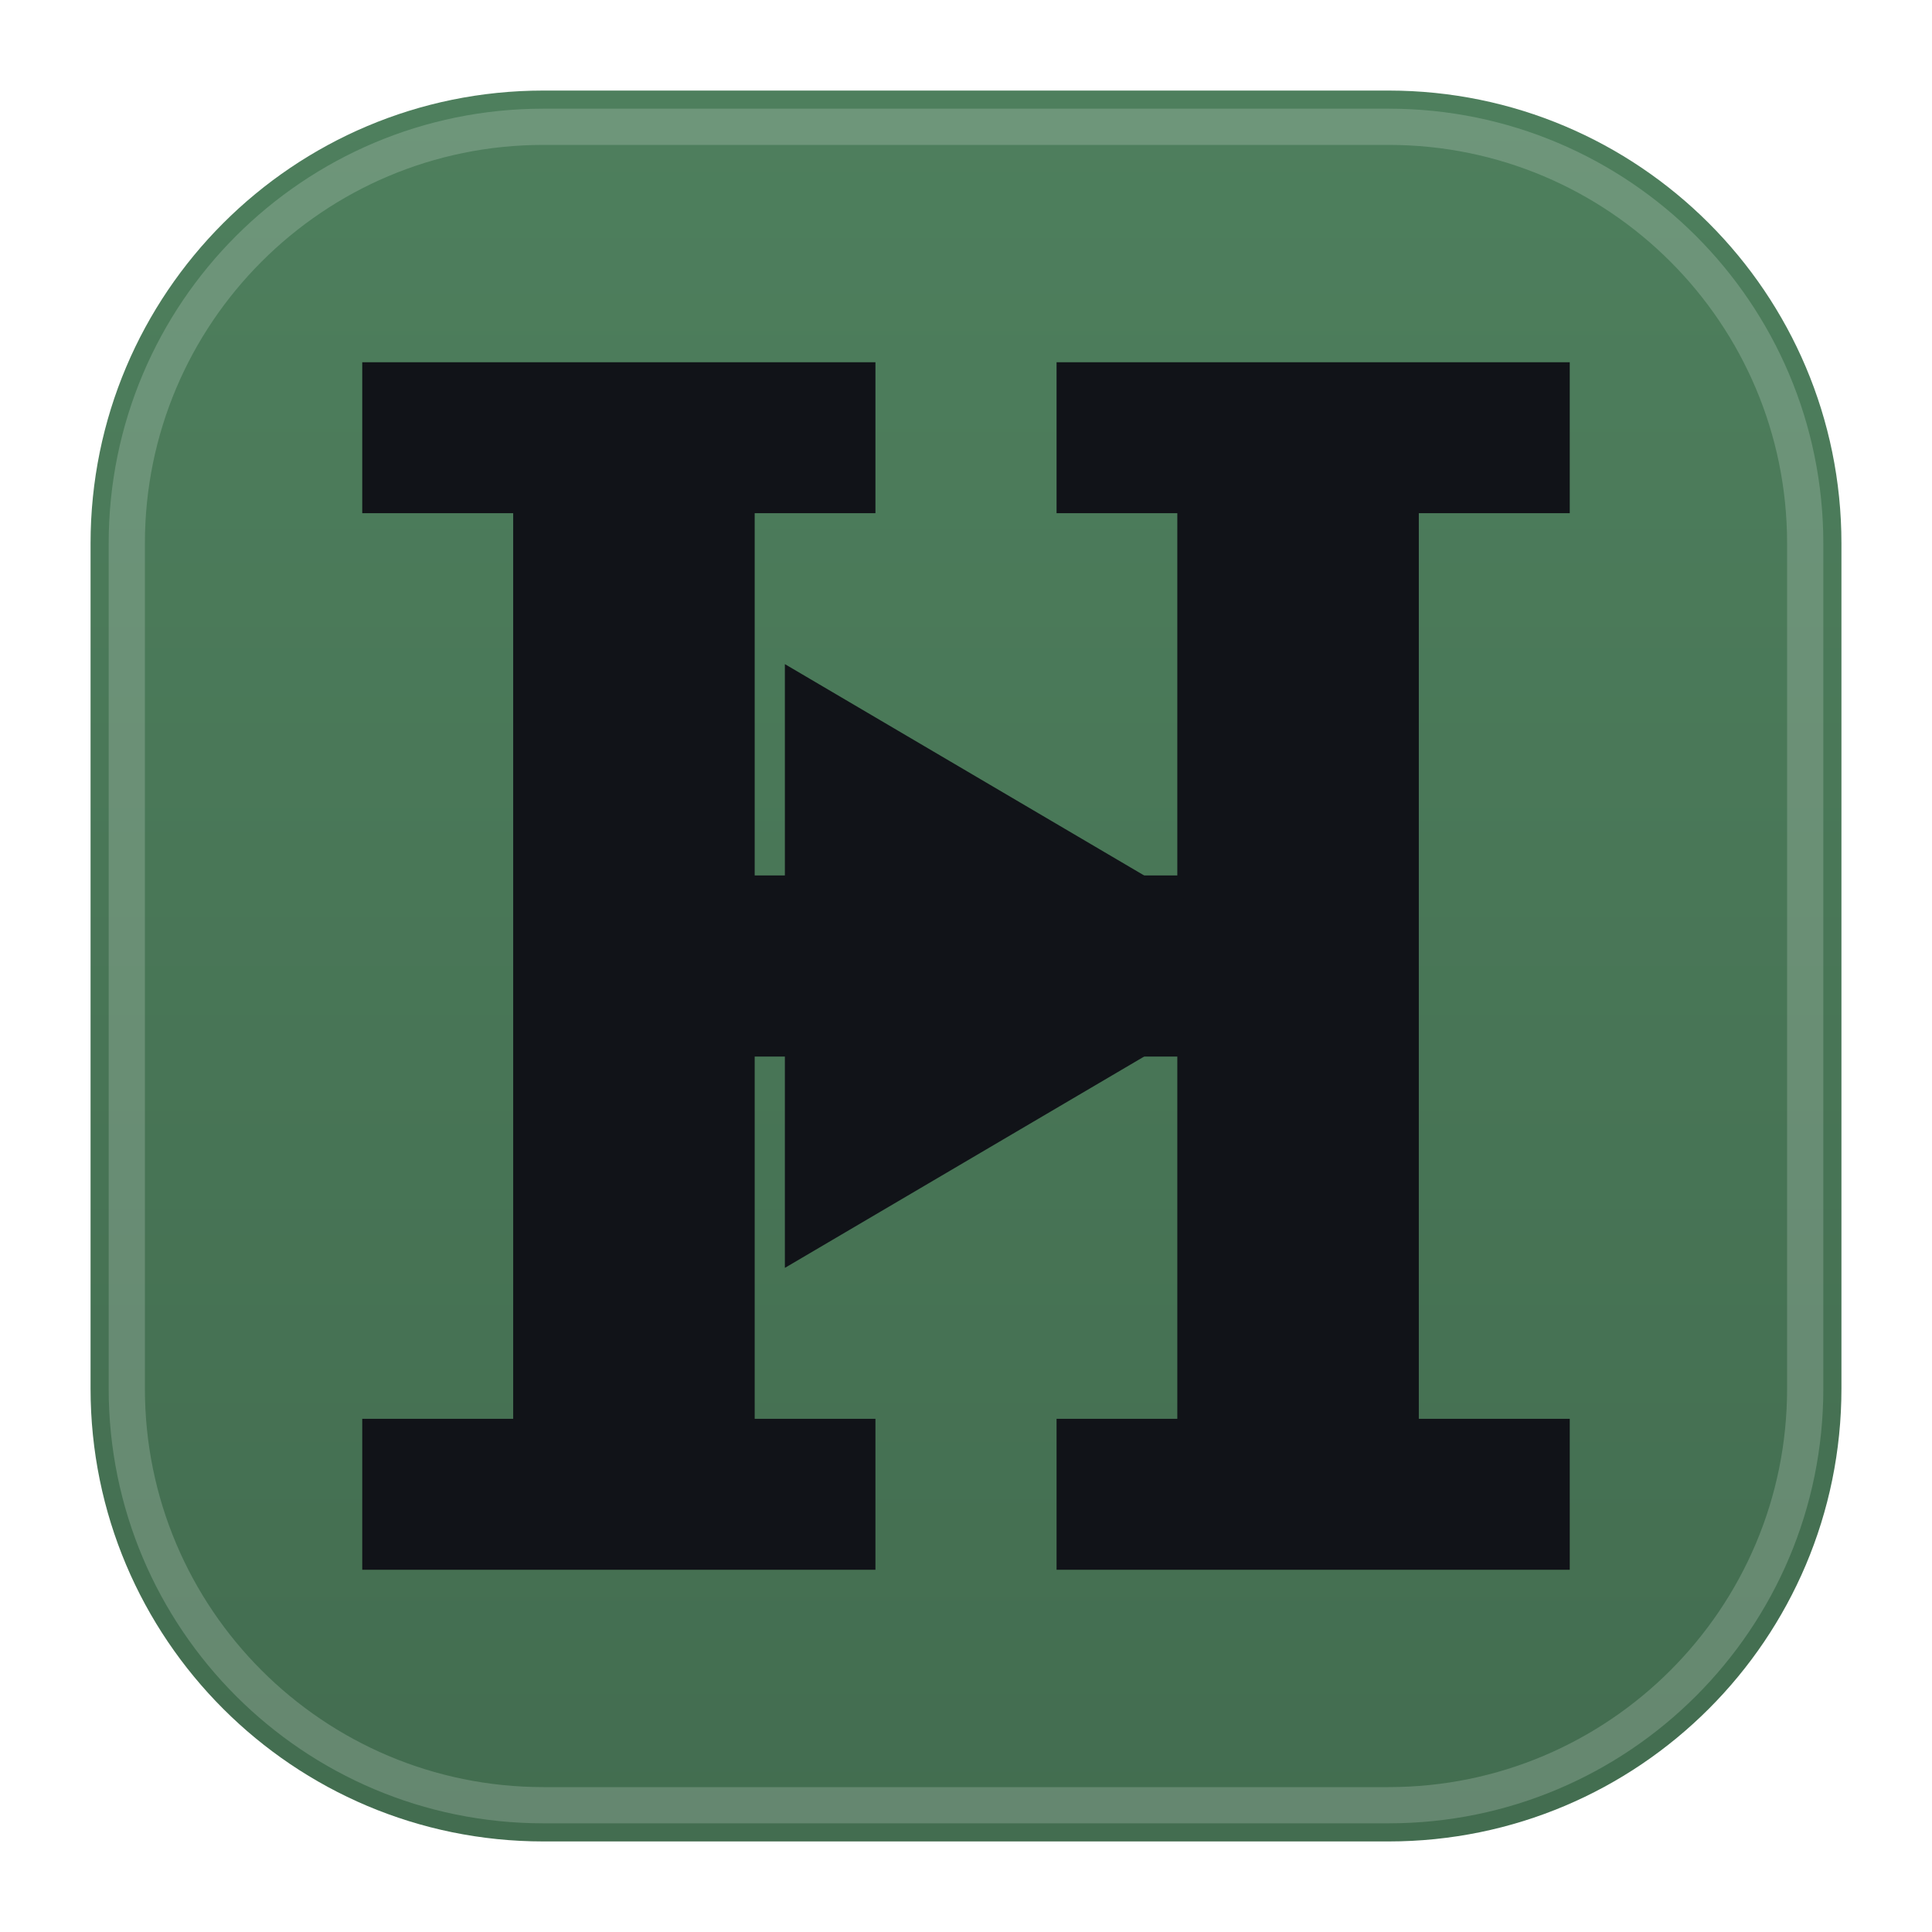
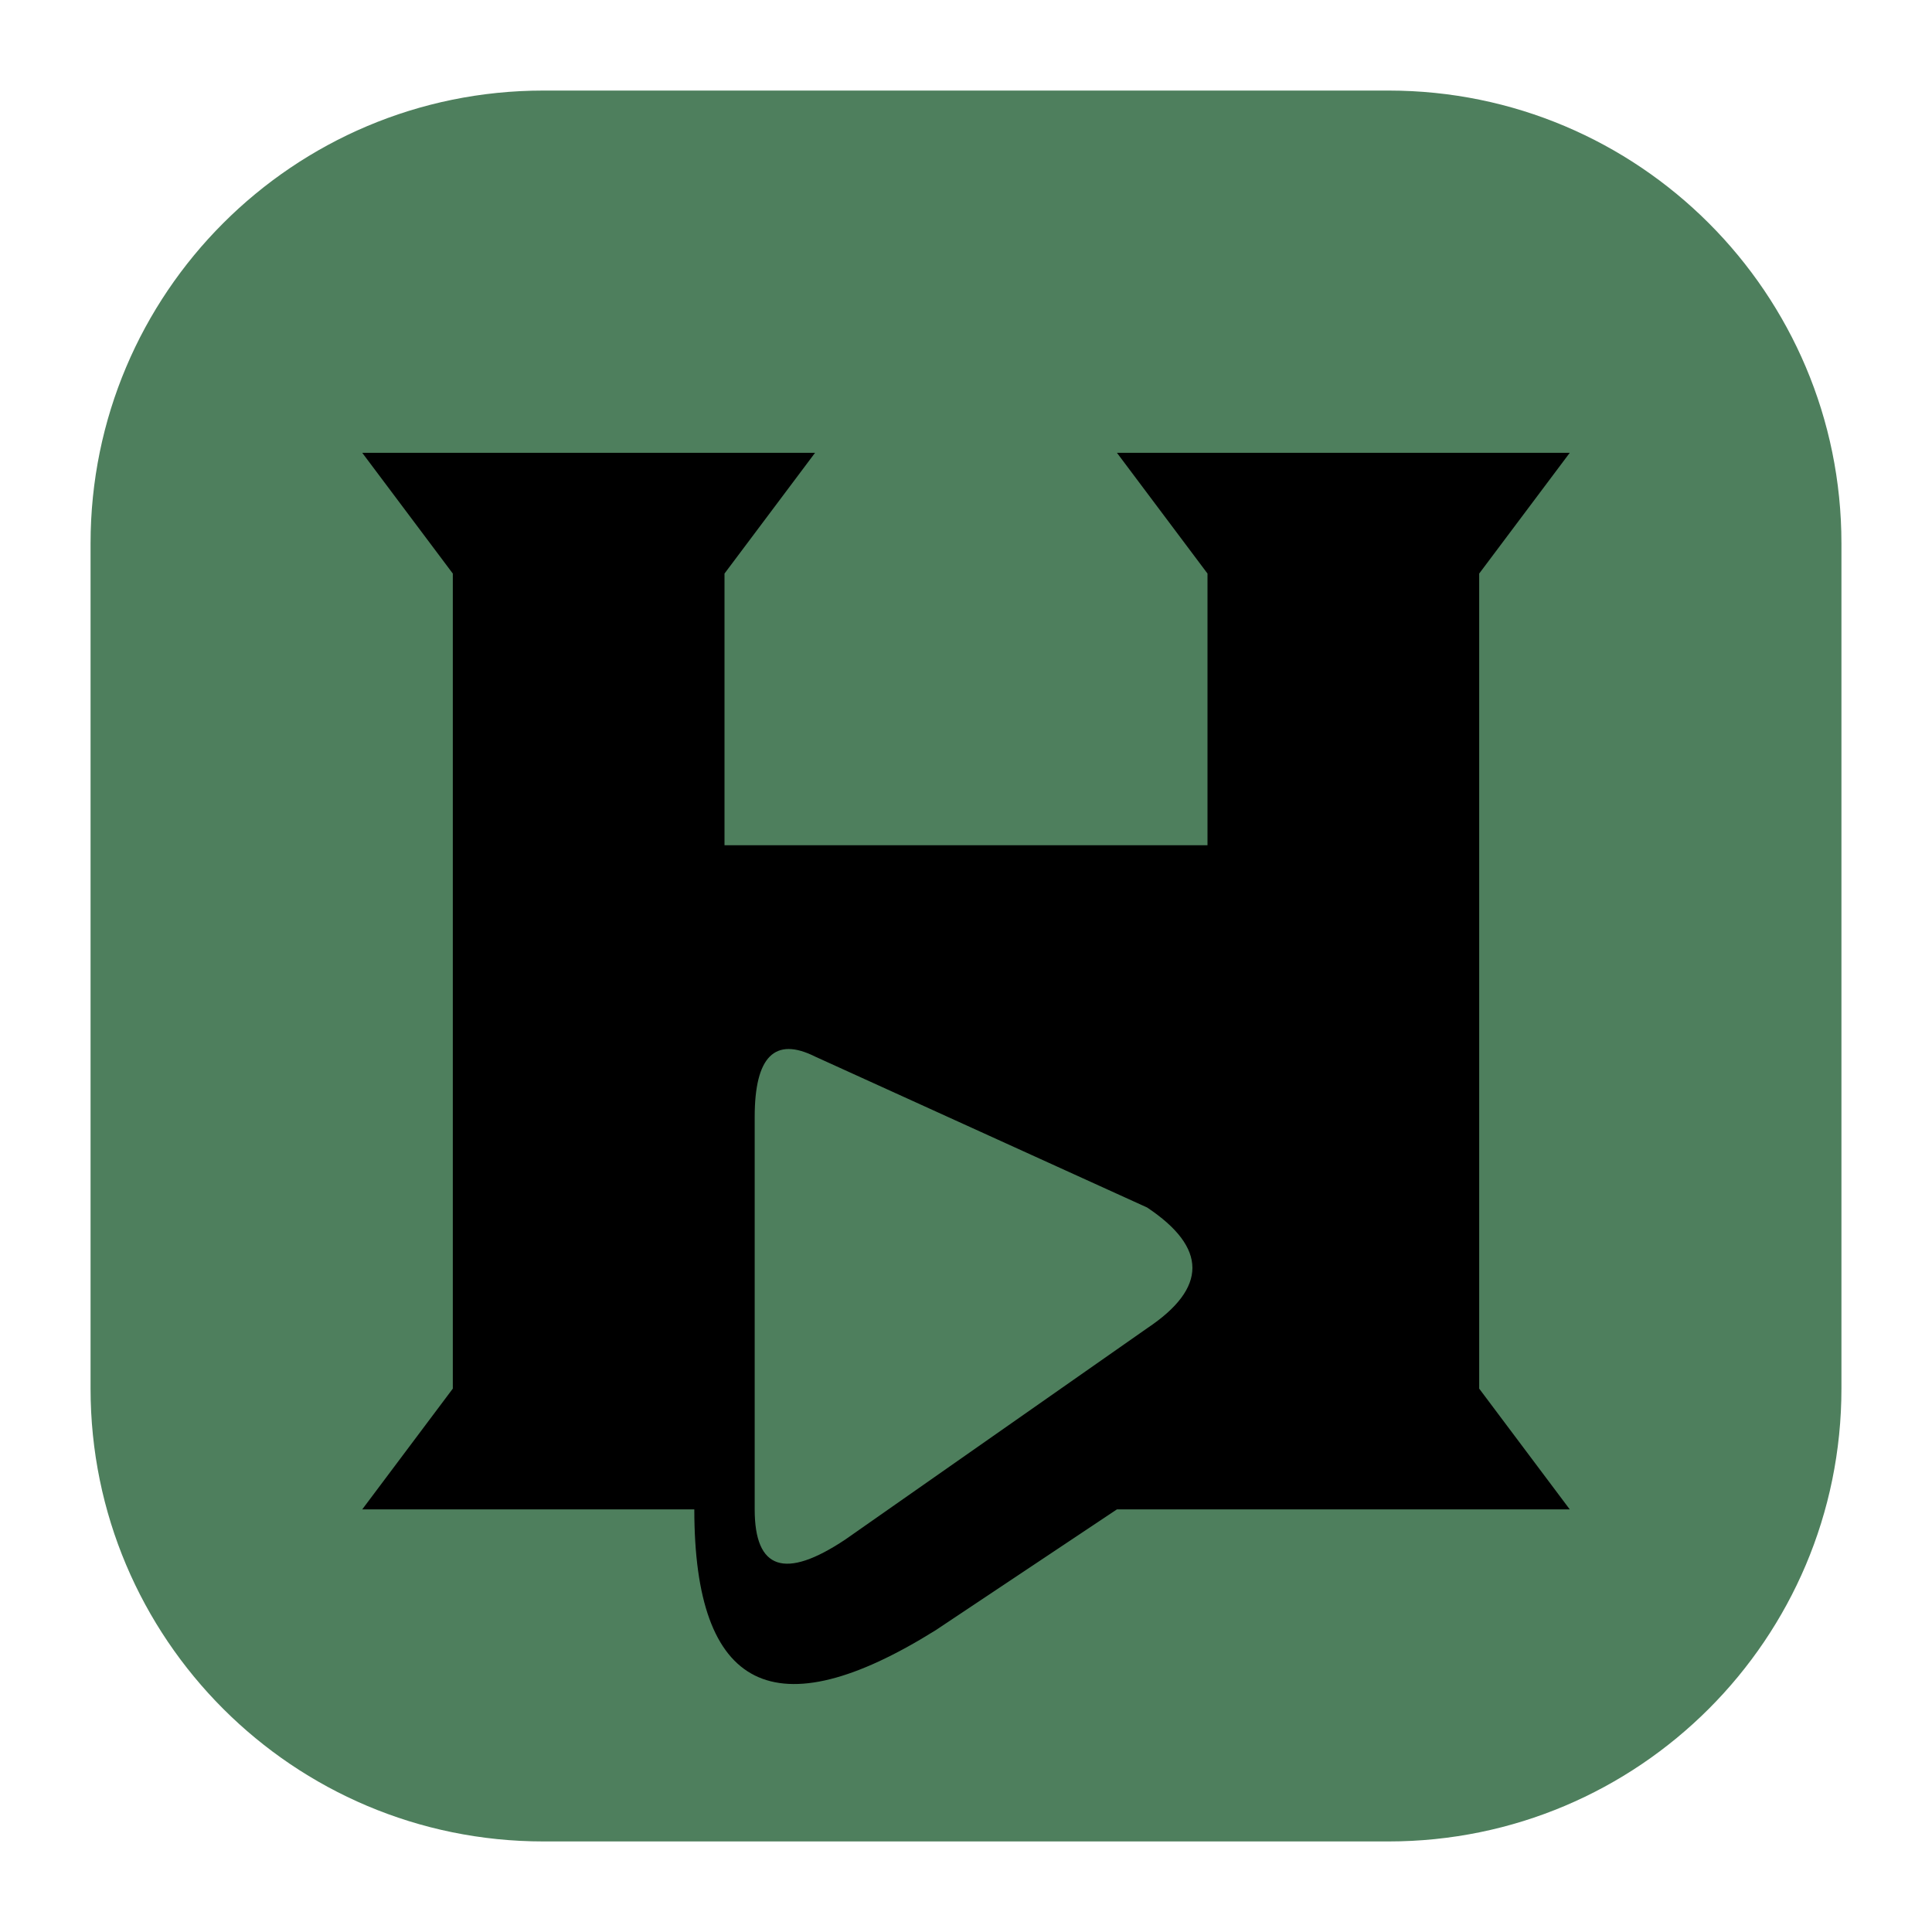
<svg xmlns="http://www.w3.org/2000/svg" viewBox="0 0 64 64" role="img" aria-label="Start Halieus Game Room">
-   <defs>
-     <linearGradient id="tile" x1="0" y1="0" x2="0" y2="1">
-       <stop offset="0" stop-color="#4e7f5d" />
-       <stop offset="1" stop-color="#436d50" />
-     </linearGradient>
-   </defs>
-   <rect x="3" y="3" width="58" height="58" rx="15" fill="url(#tile)" />
-   <rect x="4.2" y="4.2" width="55.6" height="55.6" rx="13.8" fill="none" stroke="rgba(255,255,255,.18)" stroke-width="1.2" />
-   <path fill="#111318" d="M12 12h17v5h-4v12h14V17h-4v-5h17v5h-5v30h5v5H35v-5h4V35H25v12h4v5H12v-5h5V17h-5z" />
-   <g class="badge" color="#111318">
-     <path d="M26 22 43 32 26 42Z" fill="currentColor" />
-   </g>
+   <rect x="3" y="3" width="58" height="58" rx="15" fill="#4e7f5d" />
+   <path d="M12 15H27L24 19V28H40V19L37 15H52L49 19V46L52 50H37L31 54Q23 59 23 50H12L15 46V19ZM27 35Q25 34 25 37V50Q25 53 28 51L38 44Q41 42 38 40Z" fill="#000" fill-rule="evenodd" />
</svg>
